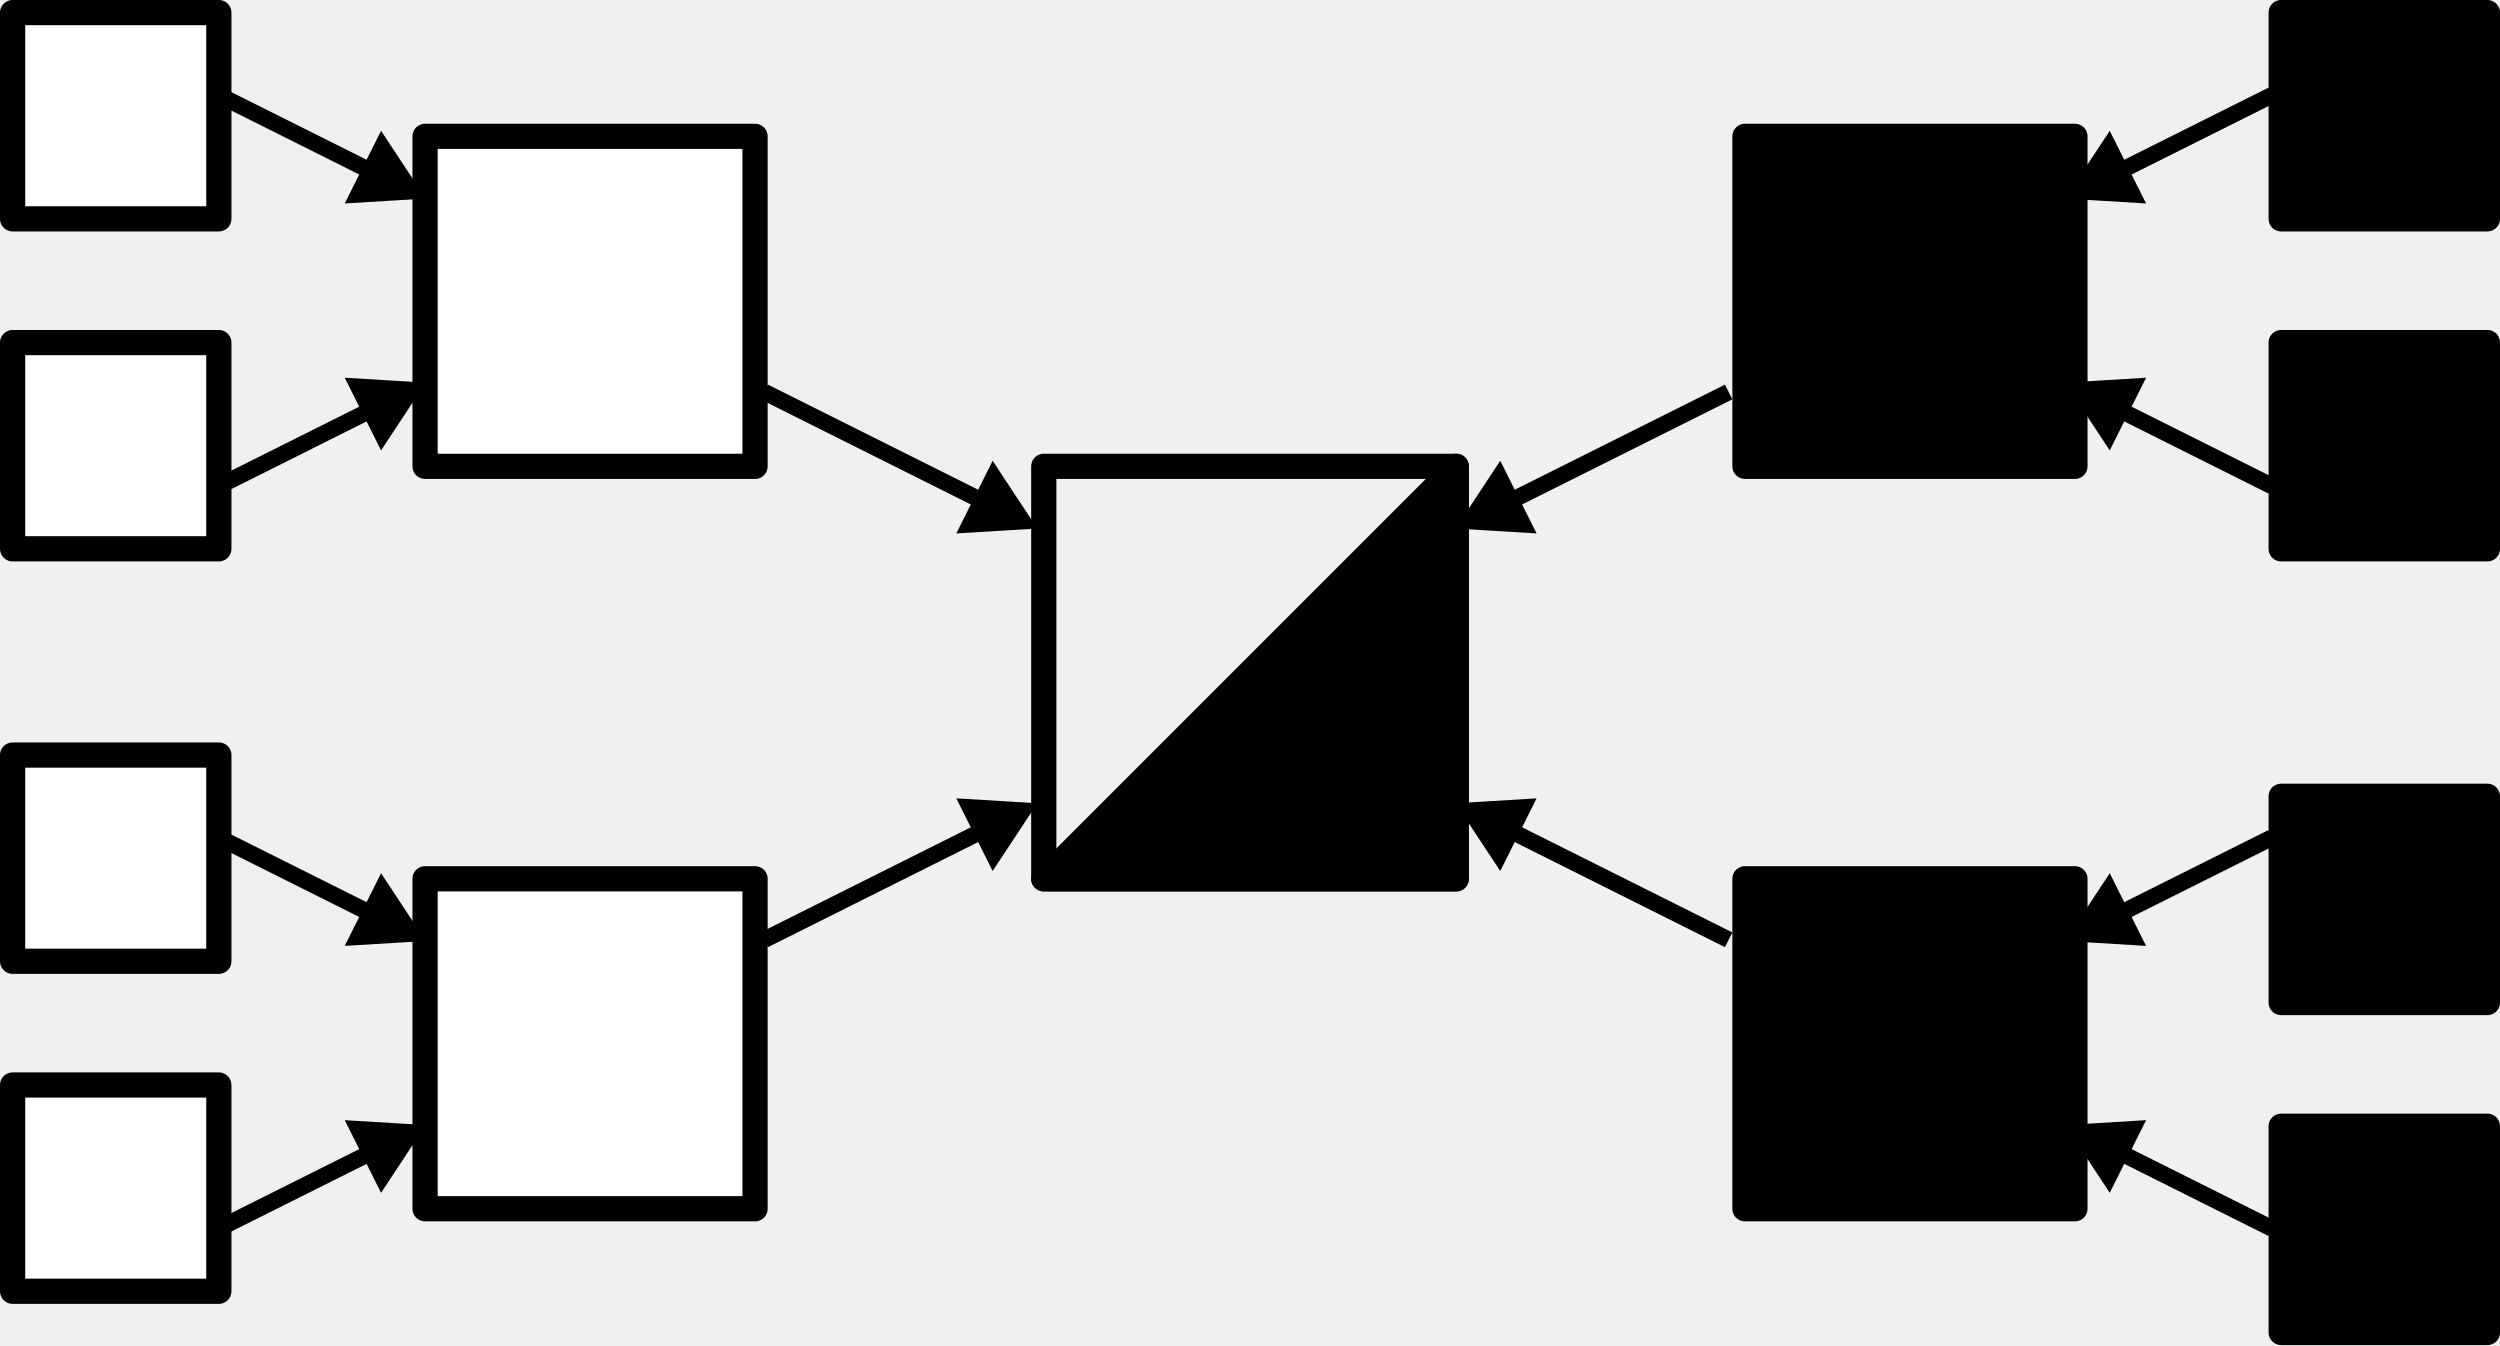
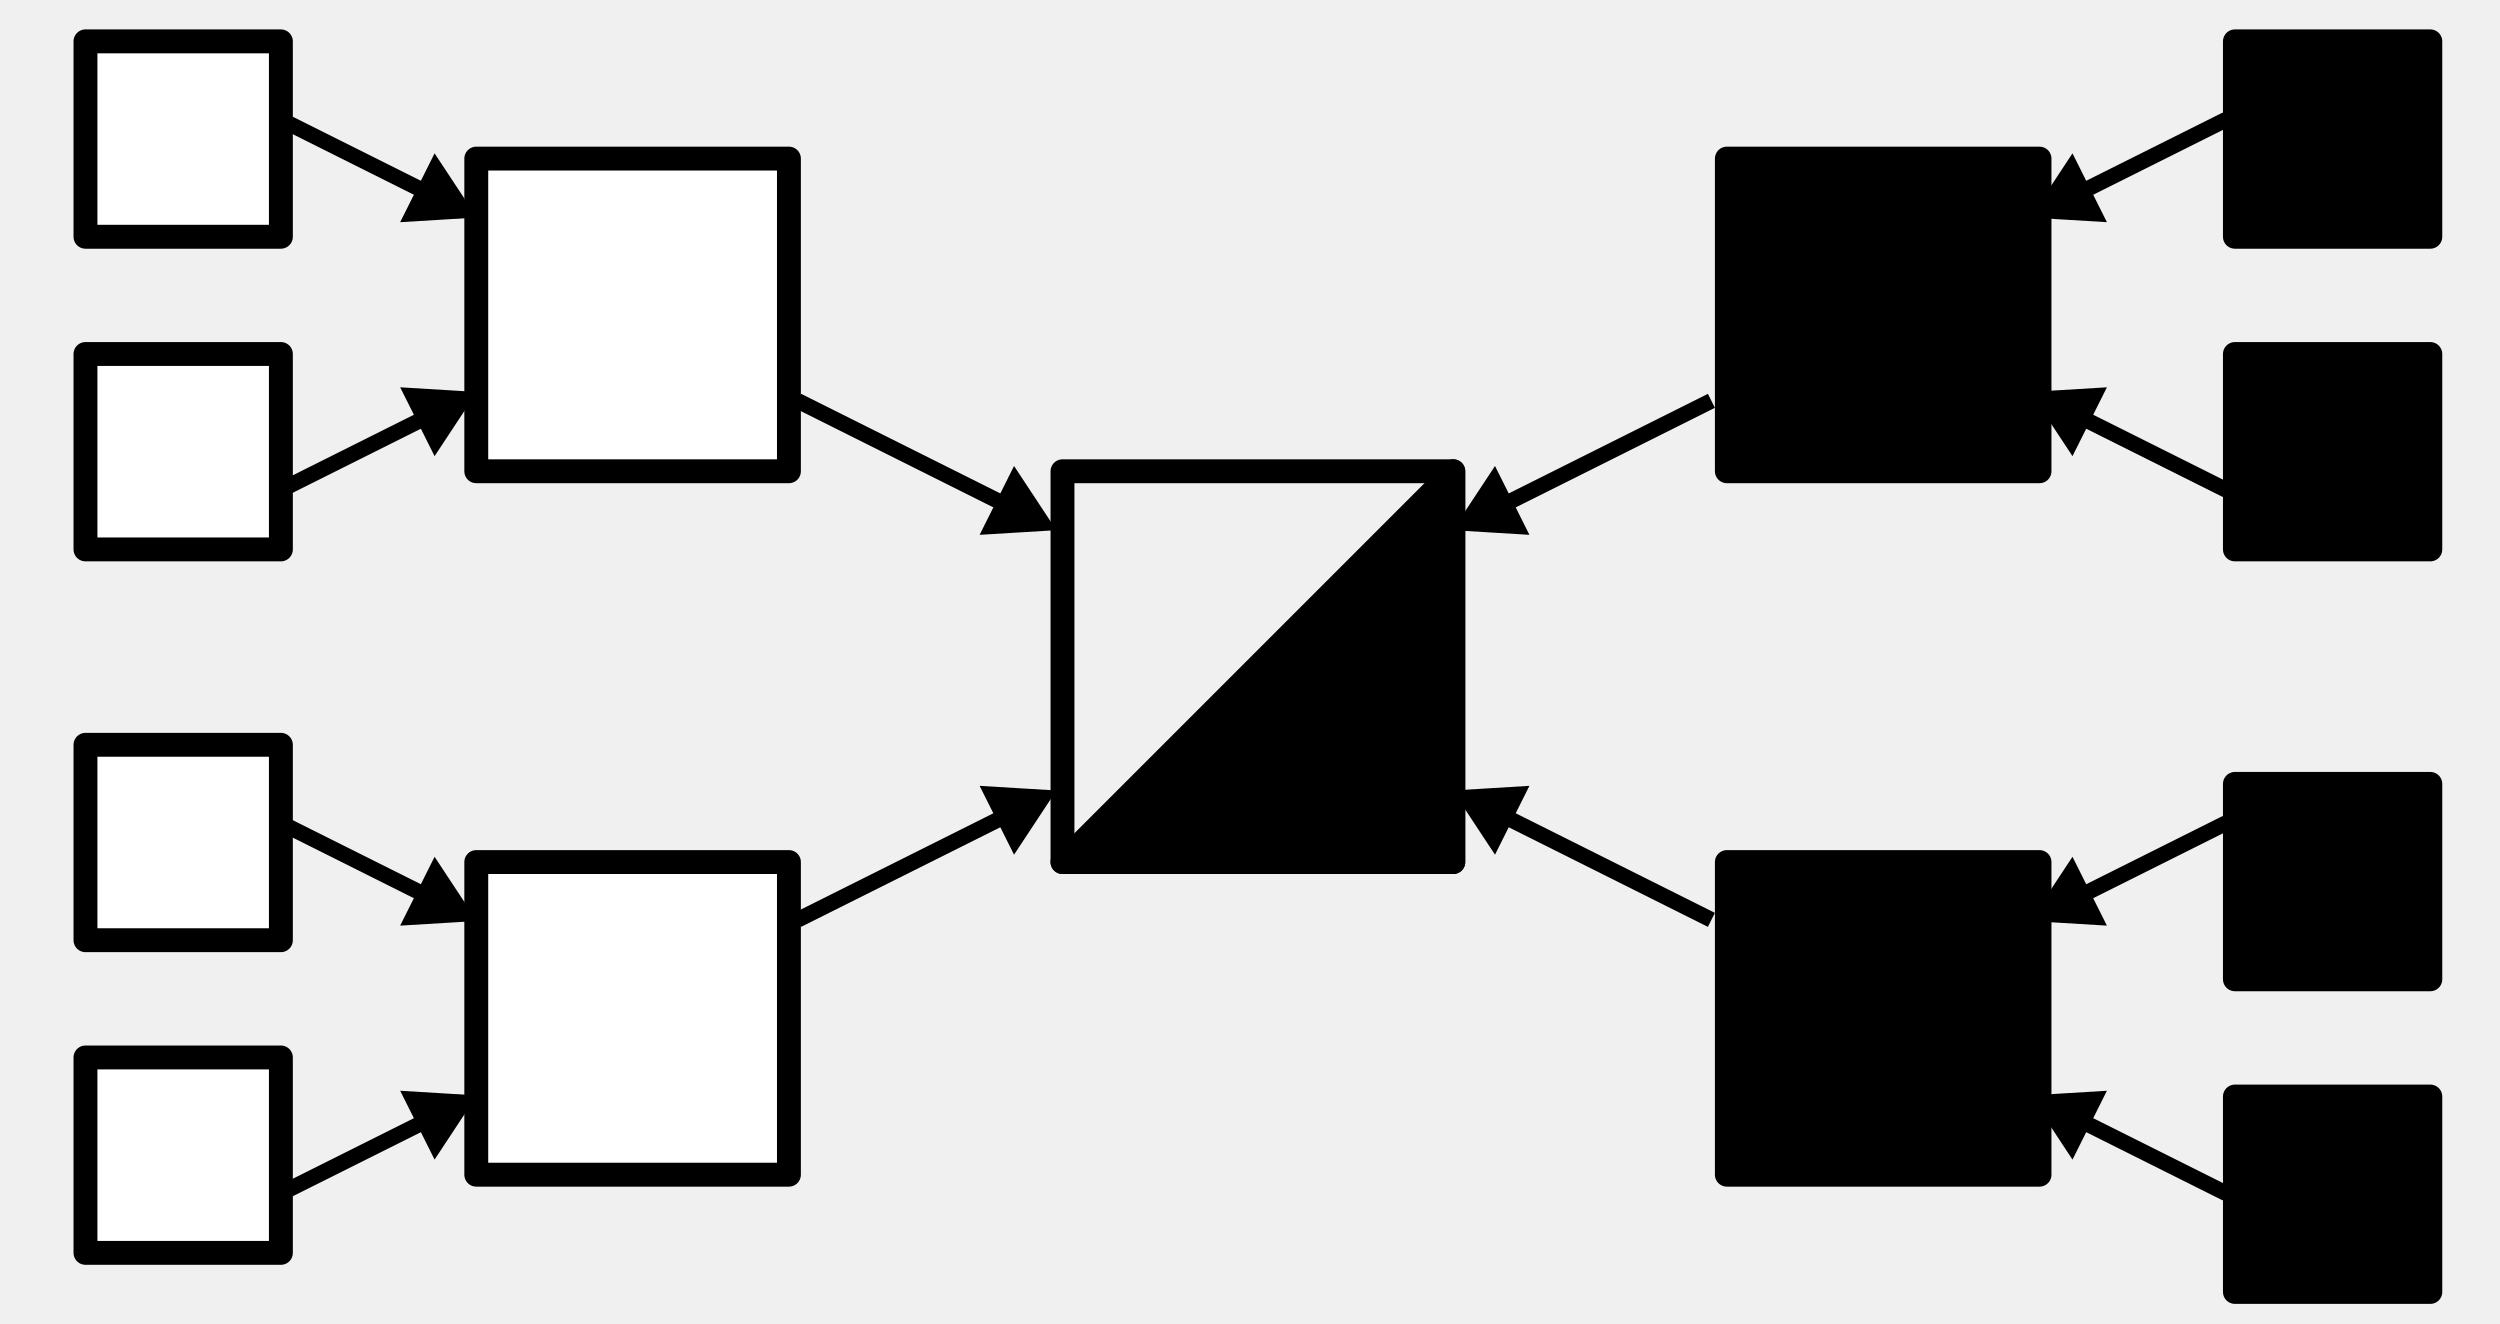
- <svg xmlns="http://www.w3.org/2000/svg" version="1.0" id="svg2" height="173.327" width="322.146">
+ <svg xmlns="http://www.w3.org/2000/svg" width="340" height="180" id="svg2" version="1.0">
  <defs id="defs4">
-     <marker style="overflow:visible" id="TriangleOutM" refX="0" refY="0" orient="auto">
-       <path transform="scale(0.4)" style="fill-rule:evenodd;stroke:#000000;stroke-width:1pt;marker-start:none" d="M 5.77,0 -2.88,5 V -5 Z" id="path3922" />
+     <marker orient="auto" refY="0" refX="0" id="TriangleOutM" style="overflow:visible">
+       <path id="path3922" d="M 5.77,0 -2.88,5 V -5 Z" style="fill-rule:evenodd;stroke:#000000;stroke-width:1pt;marker-start:none" transform="scale(0.4)" />
    </marker>
-     <marker style="overflow:visible" id="Arrow1Mend" refX="0" refY="0" orient="auto">
-       <path transform="matrix(-0.4,0,0,-0.4,-4,0)" style="fill-rule:evenodd;stroke:#000000;stroke-width:1pt;marker-start:none" d="M 0,0 5,-5 -12.5,0 5,5 Z" id="path3273" />
+     <marker orient="auto" refY="0" refX="0" id="Arrow1Mend" style="overflow:visible">
+       <path id="path3273" d="M 0,0 5,-5 -12.5,0 5,5 Z" style="fill-rule:evenodd;stroke:#000000;stroke-width:1pt;marker-start:none" transform="matrix(-0.4,0,0,-0.4,-4,0)" />
    </marker>
-     <marker style="overflow:visible" id="TriangleOutL" refX="0" refY="0" orient="auto">
-       <path transform="scale(0.8)" style="fill-rule:evenodd;stroke:#000000;stroke-width:1pt;marker-start:none" d="M 5.77,0 -2.88,5 V -5 Z" id="path4828" />
+     <marker orient="auto" refY="0" refX="0" id="TriangleOutL" style="overflow:visible">
+       <path id="path4828" d="M 5.77,0 -2.88,5 V -5 Z" style="fill-rule:evenodd;stroke:#000000;stroke-width:1pt;marker-start:none" transform="scale(0.8)" />
    </marker>
-     <marker style="overflow:visible" id="Tail" refX="0" refY="0" orient="auto">
-       <g transform="scale(-1.2)" id="g4721">
-         <path style="fill:none;fill-rule:evenodd;stroke:#000000;stroke-width:0.8;stroke-linecap:round;marker-start:none;marker-end:none" d="M -3.805,-3.959 0.544,0" id="path4723" />
-         <path style="fill:none;fill-rule:evenodd;stroke:#000000;stroke-width:0.8;stroke-linecap:round;marker-start:none;marker-end:none" d="M -1.287,-3.959 3.062,0" id="path4725" />
-         <path style="fill:none;fill-rule:evenodd;stroke:#000000;stroke-width:0.8;stroke-linecap:round;marker-start:none;marker-end:none" d="M 1.305,-3.959 5.654,0" id="path4727" />
-         <path style="fill:none;fill-rule:evenodd;stroke:#000000;stroke-width:0.8;stroke-linecap:round;marker-start:none;marker-end:none" d="M -3.805,4.178 0.544,0.22" id="path4729" />
-         <path style="fill:none;fill-rule:evenodd;stroke:#000000;stroke-width:0.8;stroke-linecap:round;marker-start:none;marker-end:none" d="M -1.287,4.178 3.062,0.22" id="path4731" />
-         <path style="fill:none;fill-rule:evenodd;stroke:#000000;stroke-width:0.8;stroke-linecap:round;marker-start:none;marker-end:none" d="M 1.305,4.178 5.654,0.22" id="path4733" />
+     <marker orient="auto" refY="0" refX="0" id="Tail" style="overflow:visible">
+       <g id="g4721" transform="scale(-1.2)">
+         <path id="path4723" d="M -3.805,-3.959 0.544,0" style="fill:none;fill-rule:evenodd;stroke:#000000;stroke-width:0.8;stroke-linecap:round;marker-start:none;marker-end:none" />
+         <path id="path4725" d="M -1.287,-3.959 3.062,0" style="fill:none;fill-rule:evenodd;stroke:#000000;stroke-width:0.8;stroke-linecap:round;marker-start:none;marker-end:none" />
+         <path id="path4727" d="M 1.305,-3.959 5.654,0" style="fill:none;fill-rule:evenodd;stroke:#000000;stroke-width:0.8;stroke-linecap:round;marker-start:none;marker-end:none" />
+         <path id="path4729" d="M -3.805,4.178 0.544,0.22" style="fill:none;fill-rule:evenodd;stroke:#000000;stroke-width:0.8;stroke-linecap:round;marker-start:none;marker-end:none" />
+         <path id="path4731" d="M -1.287,4.178 3.062,0.22" style="fill:none;fill-rule:evenodd;stroke:#000000;stroke-width:0.8;stroke-linecap:round;marker-start:none;marker-end:none" />
+         <path id="path4733" d="M 1.305,4.178 5.654,0.22" style="fill:none;fill-rule:evenodd;stroke:#000000;stroke-width:0.8;stroke-linecap:round;marker-start:none;marker-end:none" />
      </g>
    </marker>
-     <marker style="overflow:visible" id="Arrow2Send" refX="0" refY="0" orient="auto">
-       <path transform="matrix(-0.3,0,0,-0.3,0.69,0)" d="M 8.719,4.034 -2.207,0.016 8.719,-4.002 c -1.745,2.372 -1.735,5.617 -6e-7,8.035 z" style="font-size:12px;fill-rule:evenodd;stroke-width:0.625;stroke-linejoin:round" id="path4718" />
+     <marker orient="auto" refY="0" refX="0" id="Arrow2Send" style="overflow:visible">
+       <path id="path4718" style="font-size:12px;fill-rule:evenodd;stroke-width:0.625;stroke-linejoin:round" d="M 8.719,4.034 -2.207,0.016 8.719,-4.002 c -1.745,2.372 -1.735,5.617 -6e-7,8.035 z" transform="matrix(-0.3,0,0,-0.3,0.69,0)" />
    </marker>
-     <marker style="overflow:visible" id="Arrow1Send" refX="0" refY="0" orient="auto">
-       <path transform="matrix(-0.2,0,0,-0.2,-1.2,0)" style="fill-rule:evenodd;stroke:#000000;stroke-width:1pt;marker-start:none" d="M 0,0 5,-5 -12.5,0 5,5 Z" id="path4700" />
+     <marker orient="auto" refY="0" refX="0" id="Arrow1Send" style="overflow:visible">
+       <path id="path4700" d="M 0,0 5,-5 -12.5,0 5,5 Z" style="fill-rule:evenodd;stroke:#000000;stroke-width:1pt;marker-start:none" transform="matrix(-0.2,0,0,-0.2,-1.2,0)" />
    </marker>
-     <marker style="overflow:visible" id="Arrow1Lend" refX="0" refY="0" orient="auto">
-       <path transform="matrix(-0.8,0,0,-0.8,-10,0)" style="fill-rule:evenodd;stroke:#000000;stroke-width:1pt;marker-start:none" d="M 0,0 5,-5 -12.5,0 5,5 Z" id="path4688" />
+     <marker orient="auto" refY="0" refX="0" id="Arrow1Lend" style="overflow:visible">
+       <path id="path4688" d="M 0,0 5,-5 -12.5,0 5,5 Z" style="fill-rule:evenodd;stroke:#000000;stroke-width:1pt;marker-start:none" transform="matrix(-0.8,0,0,-0.8,-10,0)" />
    </marker>
  </defs>
-   <g style="display:inline" id="layer1" transform="translate(-157.8242,-407.6273)">
-     <rect style="fill:#000000;stroke:#000000;stroke-width:3.248;stroke-linejoin:round;stroke-miterlimit:4;stroke-dasharray:none;stroke-opacity:1" id="rect4184-1-7" width="42.52" height="42.52" x="382.677" y="425.197" />
-     <rect y="425.197" x="212.598" height="42.52" width="42.52" id="rect4178" style="fill:#ffffff;fill-opacity:1;stroke:#000000;stroke-width:3.249;stroke-linejoin:round;stroke-miterlimit:4;stroke-dasharray:none;stroke-opacity:1" />
-     <g id="g4182" transform="matrix(2.499998,0,0,2.500002,-345.4718,-1033.761)">
-       <path id="path4184" d="m 276.378,600.591 v 21.26 h -21.26 z" style="fill:#000000;stroke:#000000;stroke-width:1.299;stroke-linejoin:round;stroke-miterlimit:4;stroke-opacity:1" />
-       <rect style="fill:none;stroke:#000000;stroke-width:1.299;stroke-linejoin:round;stroke-miterlimit:4;stroke-dasharray:none;stroke-opacity:1" id="rect4186" width="21.26" height="21.26" x="255.118" y="600.591" />
+   <g transform="translate(-157.8242,-407.6273)" id="layer1" style="display:inline">
+     <rect y="429.197" x="392.677" height="42.52" width="42.52" id="rect4184-1-7" style="fill:#000000;stroke:#000000;stroke-width:3.248;stroke-linejoin:round;stroke-miterlimit:4;stroke-dasharray:none;stroke-opacity:1" />
+     <rect style="fill:#ffffff;fill-opacity:1;stroke:#000000;stroke-width:3.249;stroke-linejoin:round;stroke-miterlimit:4;stroke-dasharray:none;stroke-opacity:1" id="rect4178" width="42.52" height="42.52" x="222.598" y="429.197" />
+     <g transform="matrix(2.499998,0,0,2.500002,-335.4718,-1029.761)" id="g4182">
+       <path style="fill:#000000;stroke:#000000;stroke-width:1.299;stroke-linejoin:round;stroke-miterlimit:4;stroke-opacity:1" d="m 276.378,600.591 v 21.26 h -21.26 z" id="path4184" />
+       <rect y="600.591" x="255.118" height="21.26" width="21.26" id="rect4186" style="fill:none;stroke:#000000;stroke-width:1.299;stroke-linejoin:round;stroke-miterlimit:4;stroke-dasharray:none;stroke-opacity:1" />
    </g>
-     <rect style="fill:#ffffff;fill-opacity:1;stroke:#000000;stroke-width:3.249;stroke-linejoin:round;stroke-miterlimit:4;stroke-dasharray:none;stroke-opacity:1" id="rect3200" width="42.52" height="42.52" x="212.598" y="520.866" />
-     <rect y="520.866" x="382.677" height="42.52" width="42.52" id="rect3202" style="fill:#000000;stroke:#000000;stroke-width:3.248;stroke-linejoin:round;stroke-miterlimit:4;stroke-dasharray:none;stroke-opacity:1" />
-     <rect y="409.252" x="451.772" height="26.575" width="26.575" id="rect3204" style="fill:#000000;stroke:#000000;stroke-width:3.248;stroke-linejoin:round;stroke-miterlimit:4;stroke-dasharray:none;stroke-opacity:1" />
-     <rect style="fill:#000000;stroke:#000000;stroke-width:3.248;stroke-linejoin:round;stroke-miterlimit:4;stroke-dasharray:none;stroke-opacity:1" id="rect3206" width="26.575" height="26.575" x="451.772" y="451.772" />
-     <rect style="fill:#000000;stroke:#000000;stroke-width:3.248;stroke-linejoin:round;stroke-miterlimit:4;stroke-dasharray:none;stroke-opacity:1" id="rect3208" width="26.575" height="26.575" x="451.772" y="510.236" />
-     <rect y="552.756" x="451.772" height="26.575" width="26.575" id="rect3210" style="fill:#000000;stroke:#000000;stroke-width:3.248;stroke-linejoin:round;stroke-miterlimit:4;stroke-dasharray:none;stroke-opacity:1" />
-     <rect style="fill:#ffffff;fill-opacity:1;stroke:#000000;stroke-width:3.249;stroke-linejoin:round;stroke-miterlimit:4;stroke-dasharray:none;stroke-opacity:1" id="rect3212" width="26.575" height="26.575" x="159.449" y="409.252" />
-     <rect y="451.772" x="159.449" height="26.575" width="26.575" id="rect3214" style="fill:#ffffff;fill-opacity:1;stroke:#000000;stroke-width:3.249;stroke-linejoin:round;stroke-miterlimit:4;stroke-dasharray:none;stroke-opacity:1" />
-     <rect y="504.921" x="159.449" height="26.575" width="26.575" id="rect3216" style="fill:#ffffff;fill-opacity:1;stroke:#000000;stroke-width:3.249;stroke-linejoin:round;stroke-miterlimit:4;stroke-dasharray:none;stroke-opacity:1" />
-     <rect style="fill:#ffffff;fill-opacity:1;stroke:#000000;stroke-width:3.249;stroke-linejoin:round;stroke-miterlimit:4;stroke-dasharray:none;stroke-opacity:1" id="rect3218" width="26.575" height="26.575" x="159.449" y="547.441" />
+     <rect y="524.866" x="222.598" height="42.52" width="42.52" id="rect3200" style="fill:#ffffff;fill-opacity:1;stroke:#000000;stroke-width:3.249;stroke-linejoin:round;stroke-miterlimit:4;stroke-dasharray:none;stroke-opacity:1" />
+     <rect style="fill:#000000;stroke:#000000;stroke-width:3.248;stroke-linejoin:round;stroke-miterlimit:4;stroke-dasharray:none;stroke-opacity:1" id="rect3202" width="42.52" height="42.52" x="392.677" y="524.866" />
+     <rect style="fill:#000000;stroke:#000000;stroke-width:3.248;stroke-linejoin:round;stroke-miterlimit:4;stroke-dasharray:none;stroke-opacity:1" id="rect3204" width="26.575" height="26.575" x="461.772" y="413.252" />
+     <rect y="455.772" x="461.772" height="26.575" width="26.575" id="rect3206" style="fill:#000000;stroke:#000000;stroke-width:3.248;stroke-linejoin:round;stroke-miterlimit:4;stroke-dasharray:none;stroke-opacity:1" />
+     <rect y="514.236" x="461.772" height="26.575" width="26.575" id="rect3208" style="fill:#000000;stroke:#000000;stroke-width:3.248;stroke-linejoin:round;stroke-miterlimit:4;stroke-dasharray:none;stroke-opacity:1" />
+     <rect style="fill:#000000;stroke:#000000;stroke-width:3.248;stroke-linejoin:round;stroke-miterlimit:4;stroke-dasharray:none;stroke-opacity:1" id="rect3210" width="26.575" height="26.575" x="461.772" y="556.756" />
+     <rect y="413.252" x="169.449" height="26.575" width="26.575" id="rect3212" style="fill:#ffffff;fill-opacity:1;stroke:#000000;stroke-width:3.249;stroke-linejoin:round;stroke-miterlimit:4;stroke-dasharray:none;stroke-opacity:1" />
+     <rect style="fill:#ffffff;fill-opacity:1;stroke:#000000;stroke-width:3.249;stroke-linejoin:round;stroke-miterlimit:4;stroke-dasharray:none;stroke-opacity:1" id="rect3214" width="26.575" height="26.575" x="169.449" y="455.772" />
+     <rect style="fill:#ffffff;fill-opacity:1;stroke:#000000;stroke-width:3.249;stroke-linejoin:round;stroke-miterlimit:4;stroke-dasharray:none;stroke-opacity:1" id="rect3216" width="26.575" height="26.575" x="169.449" y="508.921" />
+     <rect y="551.441" x="169.449" height="26.575" width="26.575" id="rect3218" style="fill:#ffffff;fill-opacity:1;stroke:#000000;stroke-width:3.249;stroke-linejoin:round;stroke-miterlimit:4;stroke-dasharray:none;stroke-opacity:1" />
  </g>
-   <g transform="translate(-157.8242,-99.35965)" style="display:inline" id="layer2">
-     <path id="path3222" d="m 186.024,419.882 21.26,10.63" style="stroke:#000000;stroke-width:2.126;stroke-linecap:butt;stroke-miterlimit:4;stroke-dasharray:none;stroke-opacity:1;marker-end:url(#TriangleOutM)" transform="translate(0,-308.2677)" />
-     <path style="stroke:#000000;stroke-width:2.126;stroke-linecap:butt;stroke-miterlimit:4;stroke-dasharray:none;stroke-opacity:1;marker-end:url(#TriangleOutM)" d="m 186.024,470.264 21.26,-10.63" id="path4250" transform="translate(0,-308.2677)" />
-     <path style="stroke:#000000;stroke-width:2.126;stroke-linecap:butt;stroke-miterlimit:4;stroke-dasharray:none;stroke-opacity:1;marker-end:url(#TriangleOutM)" d="m 186.024,515.551 21.26,10.63" id="path4252" transform="translate(0,-308.2677)" />
-     <path id="path4254" d="m 186.024,565.933 21.26,-10.63" style="stroke:#000000;stroke-width:2.126;stroke-linecap:butt;stroke-miterlimit:4;stroke-dasharray:none;stroke-opacity:1;marker-end:url(#TriangleOutM)" transform="translate(0,-308.2677)" />
-     <path style="stroke:#000000;stroke-width:2.126;stroke-linecap:butt;stroke-miterlimit:4;stroke-dasharray:none;stroke-opacity:1;marker-end:url(#TriangleOutM)" d="M 450.585,419.882 429.325,430.512" id="path4256" transform="translate(0,-308.2677)" />
-     <path id="path4258" d="M 450.585,470.264 429.326,459.634" style="stroke:#000000;stroke-width:2.126;stroke-linecap:butt;stroke-miterlimit:4;stroke-dasharray:none;stroke-opacity:1;marker-end:url(#TriangleOutM)" transform="translate(0,-308.2677)" />
-     <path id="path4260" d="m 450.585,515.551 -21.26,10.63" style="stroke:#000000;stroke-width:2.126;stroke-linecap:butt;stroke-miterlimit:4;stroke-dasharray:none;stroke-opacity:1;marker-end:url(#TriangleOutM)" transform="translate(0,-308.2677)" />
-     <path style="stroke:#000000;stroke-width:2.126;stroke-linecap:butt;stroke-miterlimit:4;stroke-dasharray:none;stroke-opacity:1;marker-end:url(#TriangleOutM)" d="M 450.585,565.933 429.326,555.303" id="path4262" transform="translate(0,-308.2677)" />
-     <path id="path4264" d="M 380.575,458.138 350.787,473.031" style="stroke:#000000;stroke-width:2.126;stroke-linecap:butt;stroke-miterlimit:4;stroke-dasharray:none;stroke-opacity:1;marker-end:url(#TriangleOutM)" transform="translate(0,-308.2677)" />
-     <path style="stroke:#000000;stroke-width:2.126;stroke-linecap:butt;stroke-miterlimit:4;stroke-dasharray:none;stroke-opacity:1;marker-end:url(#TriangleOutM)" d="M 380.575,528.728 350.787,513.835" id="path4266" transform="translate(0,-308.2677)" />
-     <path style="stroke:#000000;stroke-width:2.126;stroke-linecap:butt;stroke-miterlimit:4;stroke-dasharray:none;stroke-opacity:1;marker-end:url(#TriangleOutM)" d="m 256.304,458.138 29.787,14.894" id="path4268" transform="translate(0,-308.2677)" />
-     <path id="path4270" d="m 256.304,528.728 29.787,-14.894" style="stroke:#000000;stroke-width:2.126;stroke-linecap:butt;stroke-miterlimit:4;stroke-dasharray:none;stroke-opacity:1;marker-end:url(#TriangleOutM)" transform="translate(0,-308.2677)" />
+   <g id="layer2" style="display:inline" transform="translate(-157.8242,-99.35965)">
+     <path style="stroke:#000000;stroke-width:2.126;stroke-linecap:butt;stroke-miterlimit:4;stroke-dasharray:none;stroke-opacity:1;marker-end:url(#TriangleOutM)" d="m 196.024,115.614 21.26,10.63" id="path3222" />
+     <path id="path4250" d="m 196.024,165.996 21.26,-10.63" style="stroke:#000000;stroke-width:2.126;stroke-linecap:butt;stroke-miterlimit:4;stroke-dasharray:none;stroke-opacity:1;marker-end:url(#TriangleOutM)" />
+     <path id="path4252" d="m 196.024,211.283 21.26,10.63" style="stroke:#000000;stroke-width:2.126;stroke-linecap:butt;stroke-miterlimit:4;stroke-dasharray:none;stroke-opacity:1;marker-end:url(#TriangleOutM)" />
+     <path style="stroke:#000000;stroke-width:2.126;stroke-linecap:butt;stroke-miterlimit:4;stroke-dasharray:none;stroke-opacity:1;marker-end:url(#TriangleOutM)" d="m 196.024,261.665 21.26,-10.63" id="path4254" />
+     <path id="path4256" d="M 460.585,115.614 439.325,126.244" style="stroke:#000000;stroke-width:2.126;stroke-linecap:butt;stroke-miterlimit:4;stroke-dasharray:none;stroke-opacity:1;marker-end:url(#TriangleOutM)" />
+     <path style="stroke:#000000;stroke-width:2.126;stroke-linecap:butt;stroke-miterlimit:4;stroke-dasharray:none;stroke-opacity:1;marker-end:url(#TriangleOutM)" d="M 460.585,165.996 439.326,155.366" id="path4258" />
+     <path style="stroke:#000000;stroke-width:2.126;stroke-linecap:butt;stroke-miterlimit:4;stroke-dasharray:none;stroke-opacity:1;marker-end:url(#TriangleOutM)" d="m 460.585,211.283 -21.26,10.63" id="path4260" />
+     <path id="path4262" d="M 460.585,261.665 439.326,251.036" style="stroke:#000000;stroke-width:2.126;stroke-linecap:butt;stroke-miterlimit:4;stroke-dasharray:none;stroke-opacity:1;marker-end:url(#TriangleOutM)" />
+     <path style="stroke:#000000;stroke-width:2.126;stroke-linecap:butt;stroke-miterlimit:4;stroke-dasharray:none;stroke-opacity:1;marker-end:url(#TriangleOutM)" d="M 390.575,153.87 360.787,168.764" id="path4264" />
+     <path id="path4266" d="M 390.575,224.461 360.787,209.567" style="stroke:#000000;stroke-width:2.126;stroke-linecap:butt;stroke-miterlimit:4;stroke-dasharray:none;stroke-opacity:1;marker-end:url(#TriangleOutM)" />
+     <path id="path4268" d="m 266.304,153.87 29.787,14.894" style="stroke:#000000;stroke-width:2.126;stroke-linecap:butt;stroke-miterlimit:4;stroke-dasharray:none;stroke-opacity:1;marker-end:url(#TriangleOutM)" />
+     <path style="stroke:#000000;stroke-width:2.126;stroke-linecap:butt;stroke-miterlimit:4;stroke-dasharray:none;stroke-opacity:1;marker-end:url(#TriangleOutM)" d="m 266.304,224.461 29.787,-14.894" id="path4270" />
  </g>
</svg>
